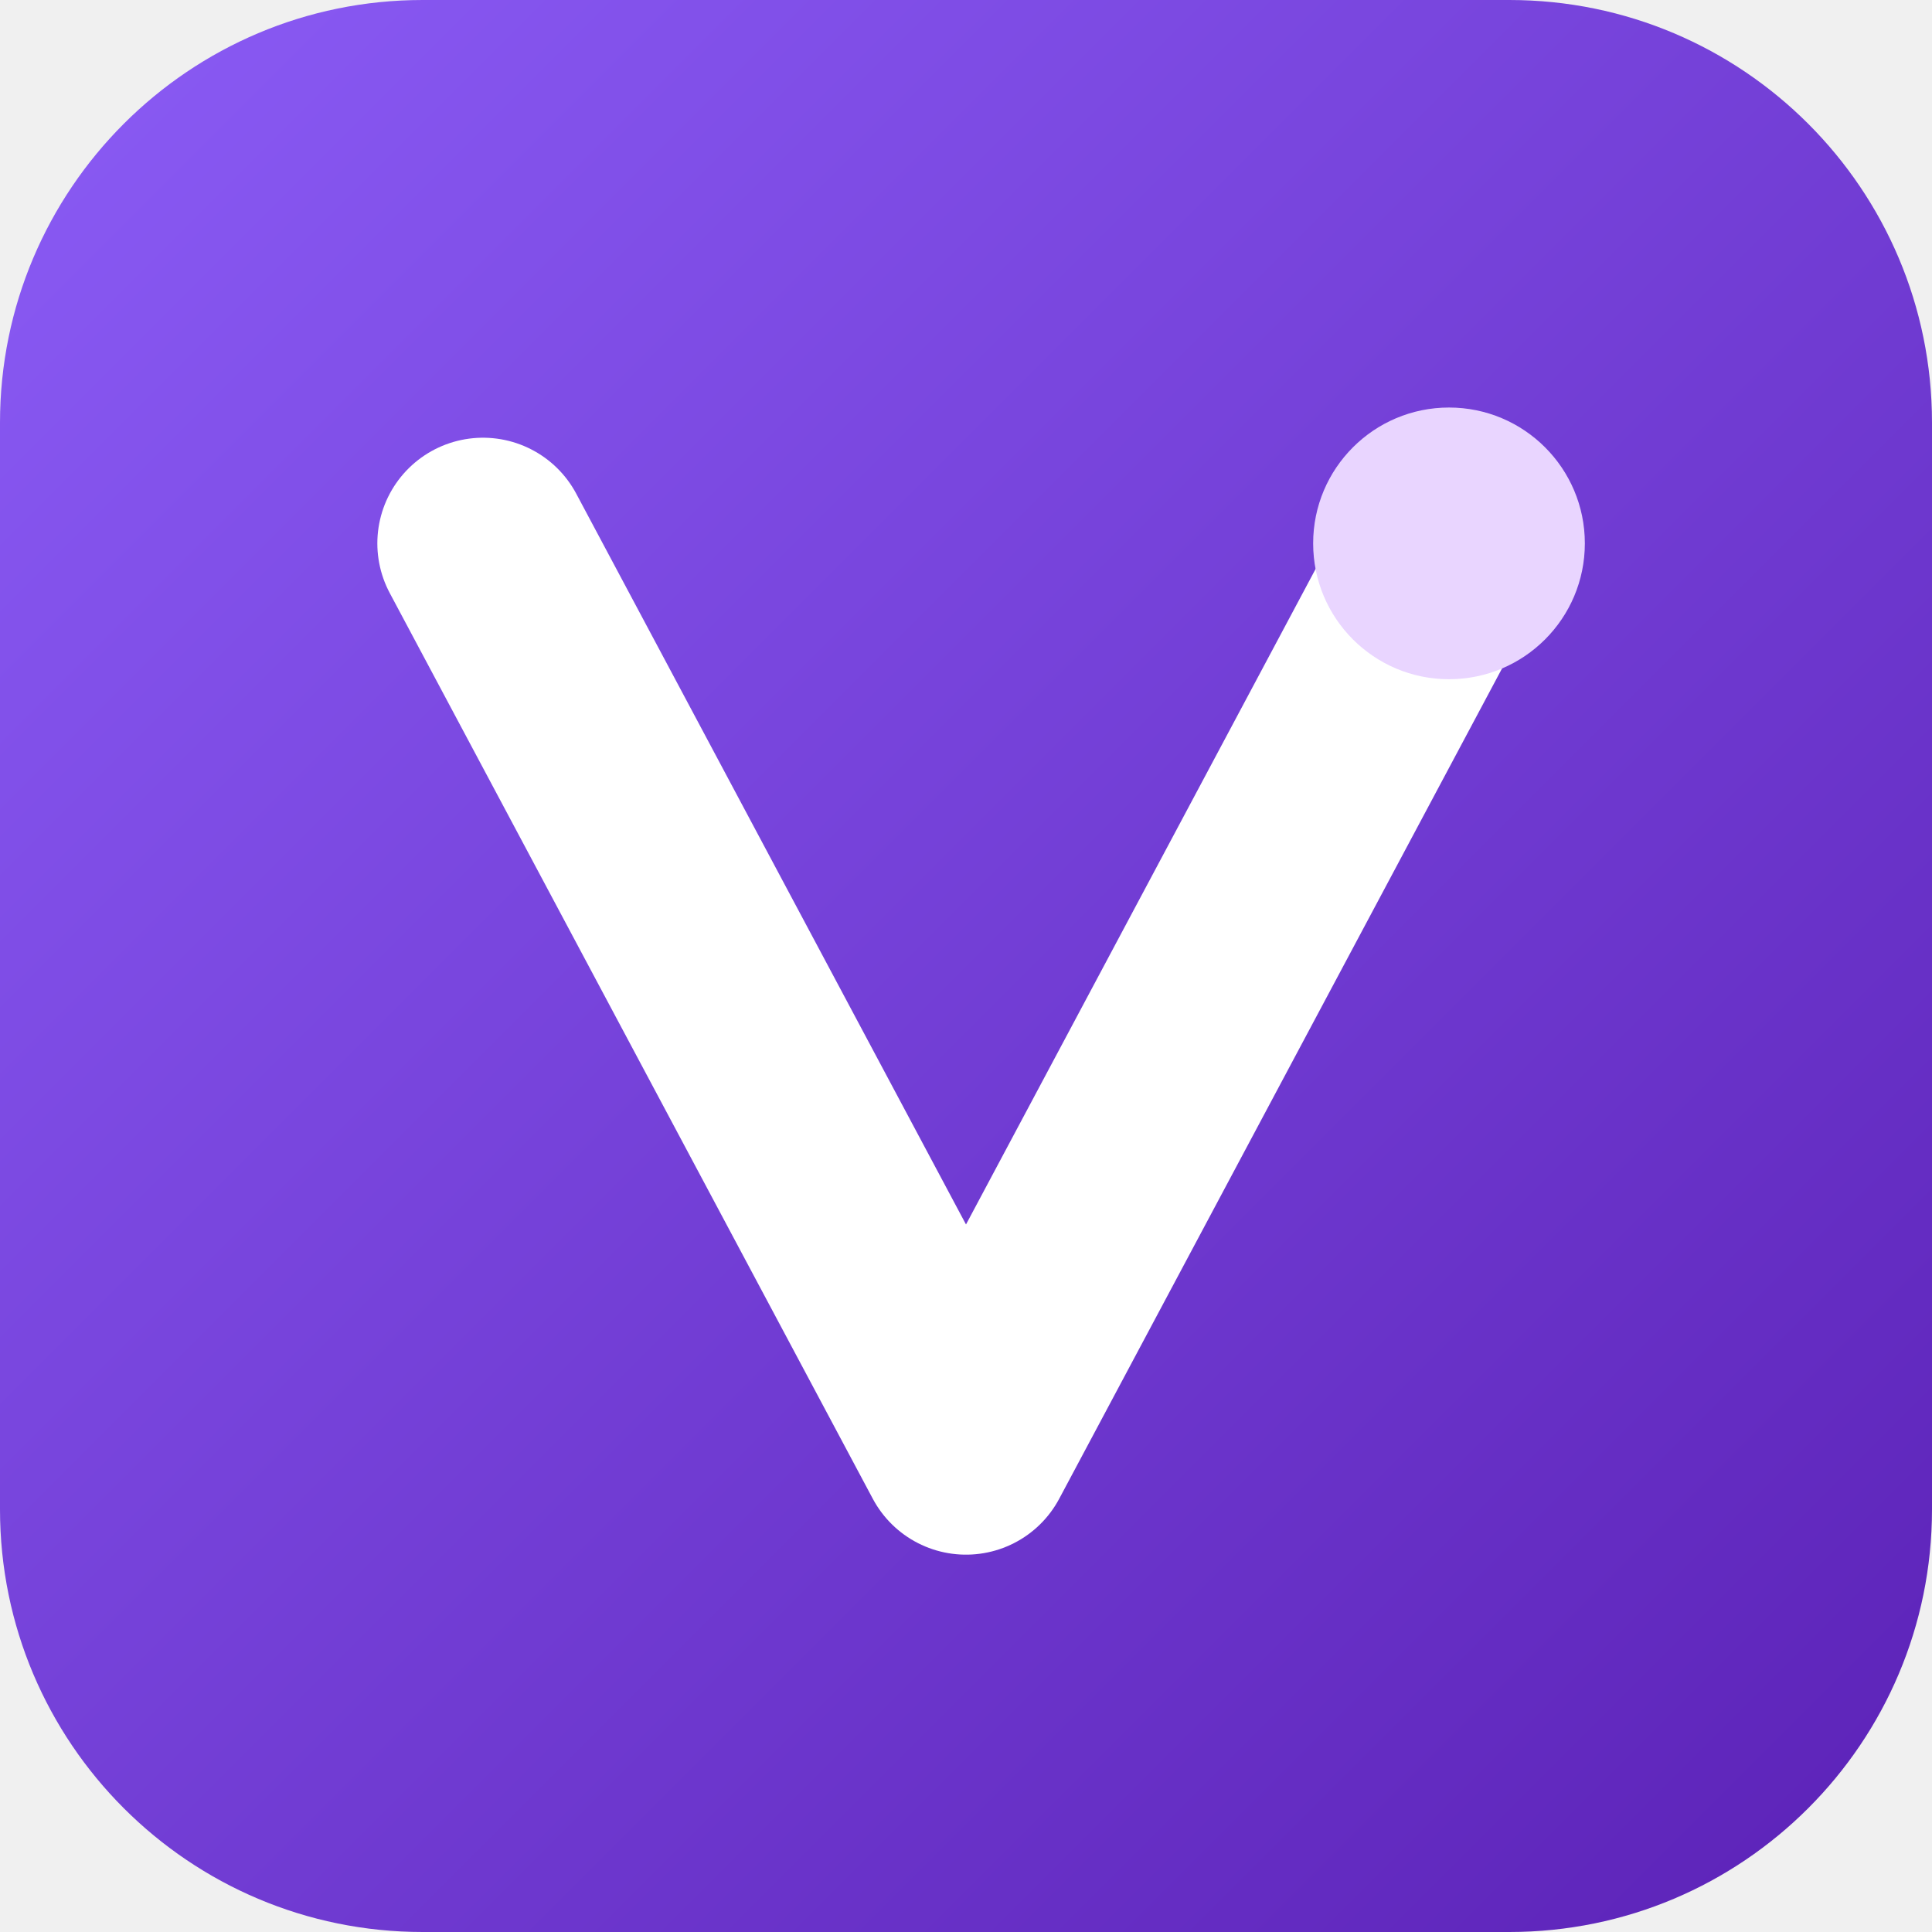
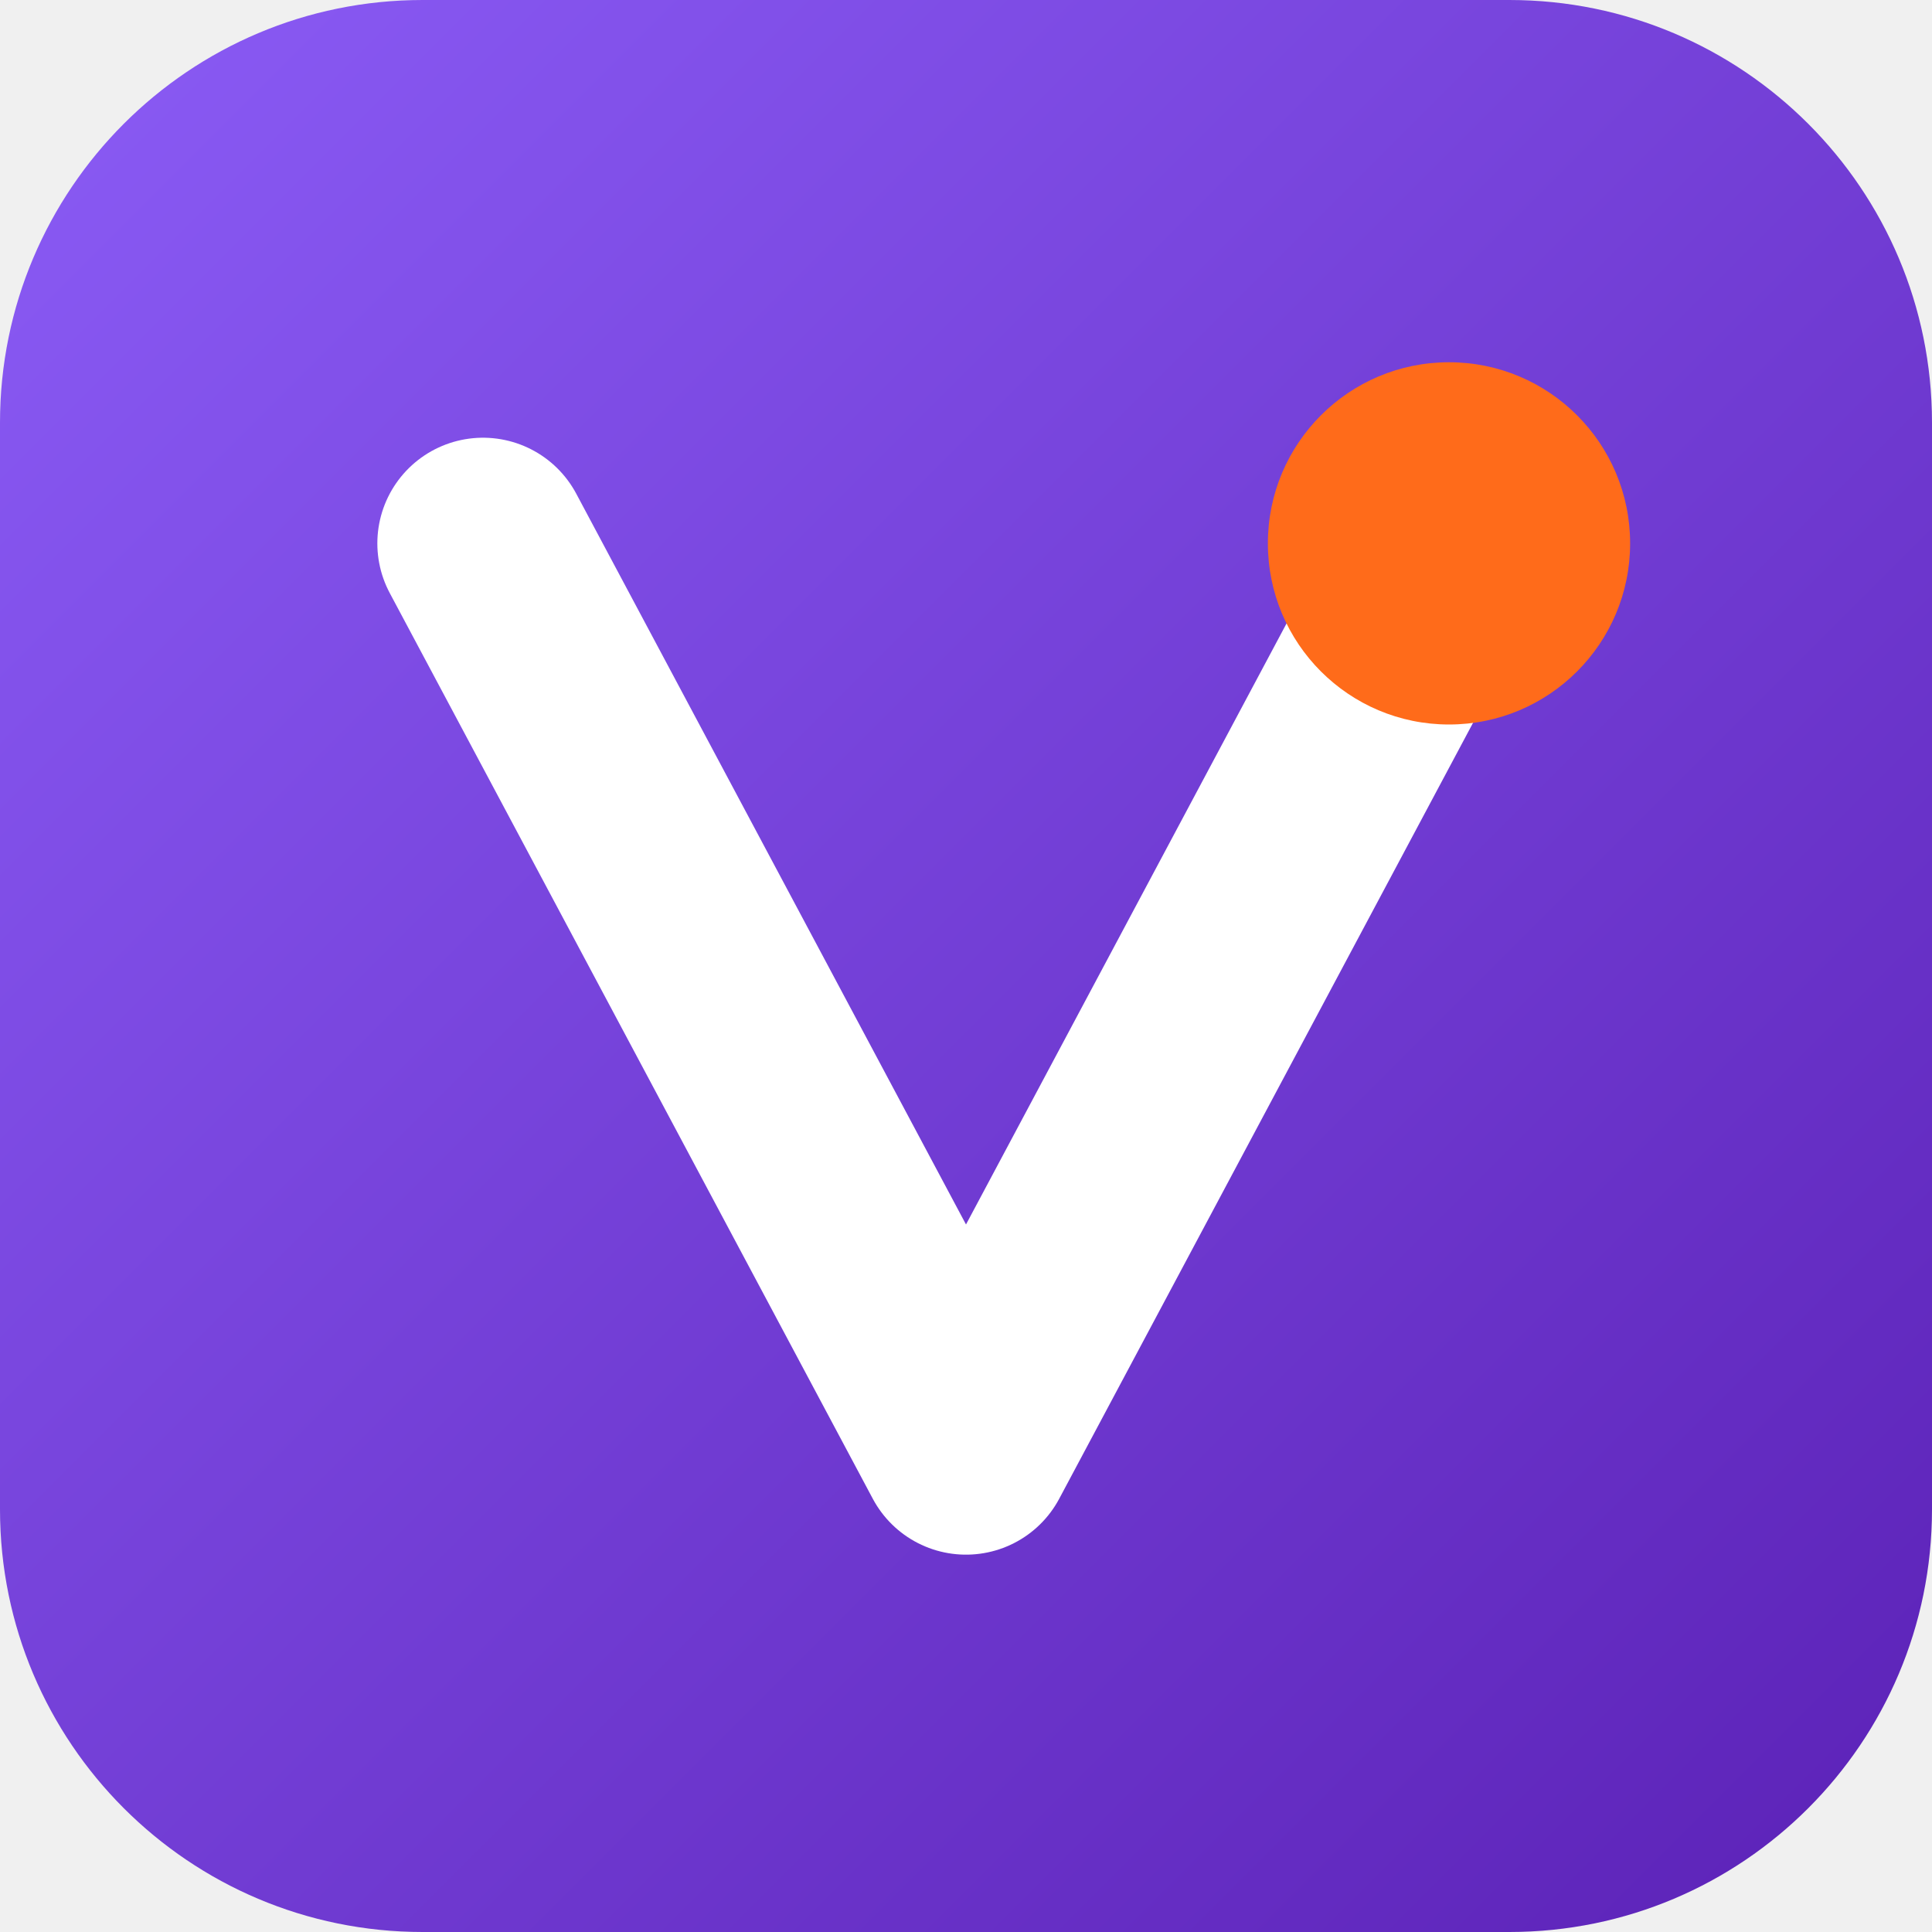
<svg xmlns="http://www.w3.org/2000/svg" viewBox="0 0 64 64">
  <defs>
    <linearGradient id="vg" x1="0" y1="0" x2="1" y2="1">
      <stop offset="0" stop-color="#8B5CF6" />
      <stop offset="1" stop-color="#5B21B6" />
    </linearGradient>
  </defs>
  <rect width="64" height="64" rx="14" fill="url(#vg)" />
  <path d="M16 18 L32 48 L48 18" fill="none" stroke="#fff" stroke-width="7" stroke-linecap="round" stroke-linejoin="round" />
-   <circle cx="48" cy="18" r="4.5" fill="#E9D5FF" />
+   <circle cx="48" cy="18" r="6" fill="#FF6B1A" />
</svg>
